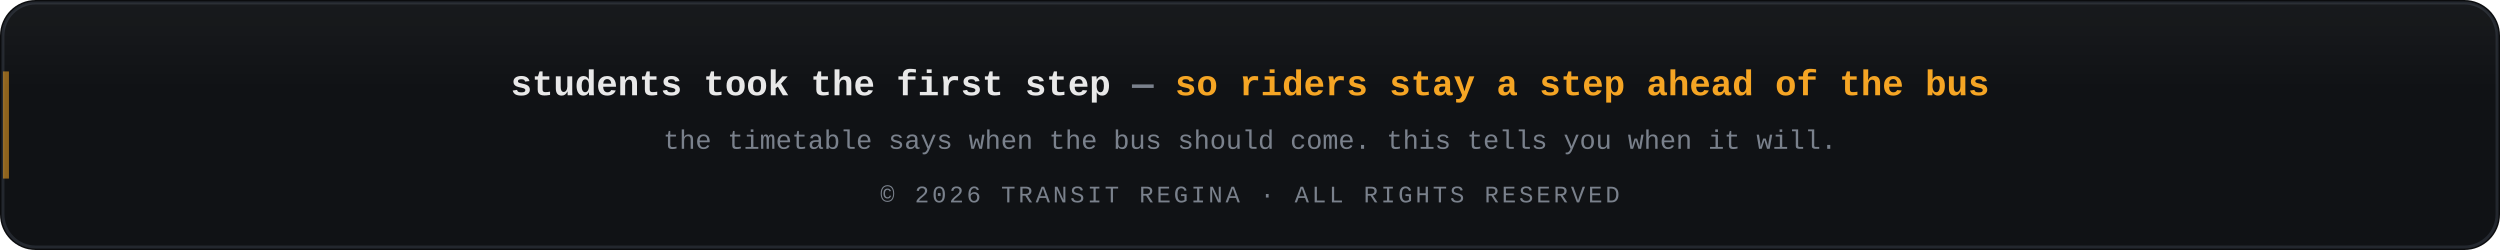
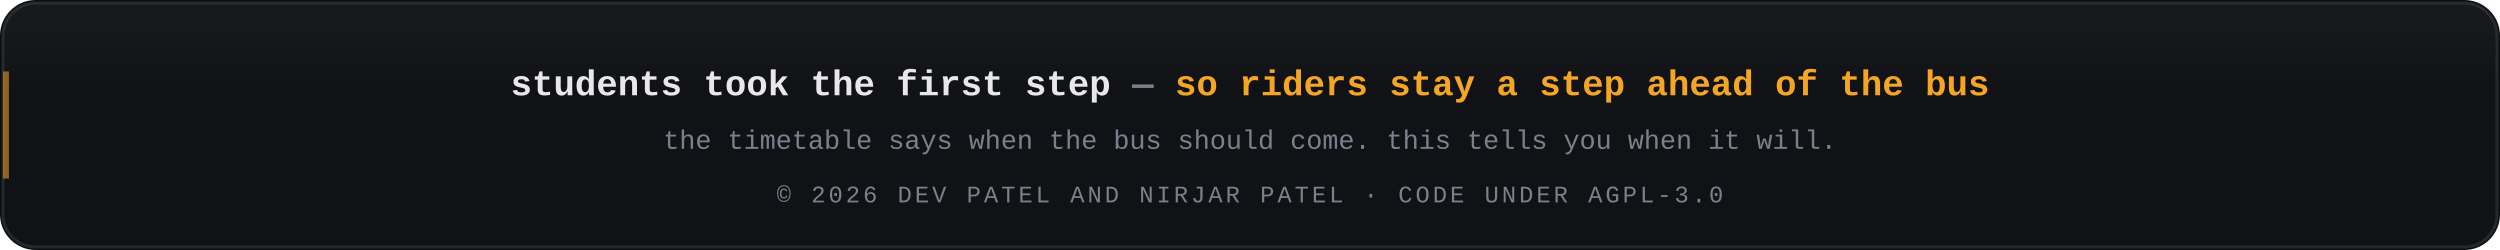
- <svg xmlns="http://www.w3.org/2000/svg" width="840" height="84" viewBox="0 0 840 84" role="img" aria-label="Students took the first step, so riders stay a step ahead of the bus. © 2026 Transit Regina, all rights reserved">
+ <svg xmlns="http://www.w3.org/2000/svg" width="840" height="84" viewBox="0 0 840 84" role="img" aria-label="Students took the first step, so riders stay a step ahead of the bus. © 2026 Dev Patel and Nirjar Patel. Code under AGPL-3.0">
  <style>
text{font-family:ui-monospace,SFMono-Regular,'SF Mono',Menlo,Consolas,'Liberation Mono',monospace}
.cap{font-size:9px;letter-spacing:1.4px;font-weight:700}
.dim{fill:#7a818c}
.blink{animation:blink 1.1s steps(1) infinite}
@keyframes blink{50%{opacity:0}}
.pulse{animation:pulse 1.4s ease-in-out infinite}
@keyframes pulse{50%{opacity:.25}}
.run{animation:run 7s linear infinite}
@keyframes run{from{transform:translateX(0)}to{transform:translateX(var(--d,300px))}}
.flow{animation:flow 2.6s linear infinite}
@keyframes flow{0%{transform:translateX(0);opacity:0}10%{opacity:1}90%{opacity:1}100%{transform:translateX(var(--d,60px));opacity:0}}
.rise{transform-box:fill-box;transform-origin:left;animation:rise 3s cubic-bezier(.3,.7,.2,1) infinite}
@keyframes rise{0%{transform:scaleX(.1)}45%,85%{transform:scaleX(1)}100%{transform:scaleX(.1)}}
@media (prefers-reduced-motion: reduce){*{animation:none!important}}
</style>
  <defs>
    <filter id="glow" x="-50%" y="-50%" width="200%" height="200%">
      <feGaussianBlur stdDeviation="3" result="b" />
      <feMerge>
        <feMergeNode in="b" />
        <feMergeNode in="SourceGraphic" />
      </feMerge>
    </filter>
    <filter id="soft" x="-50%" y="-50%" width="200%" height="200%">
      <feGaussianBlur stdDeviation="6" />
    </filter>
    <linearGradient id="sheen" x1="0" y1="0" x2="0" y2="1">
      <stop offset="0" stop-color="#ffffff" stop-opacity=".035" />
      <stop offset=".35" stop-color="#ffffff" stop-opacity="0" />
    </linearGradient>
  </defs>
  <rect width="840" height="84" rx="12" fill="#0b0c0e" />
  <rect x="1" y="1" width="838" height="82" rx="11" fill="#101215" stroke="#23272e" />
  <rect x="1" y="1" width="838" height="82" rx="11" fill="url(#sheen)" />
  <rect x="1" y="24" width="2" height="36" fill="#f5a524" opacity=".55" />
  <text x="420" y="32" text-anchor="middle" font-size="12" font-weight="700" fill="#e8e8e8">students took the first step <tspan fill="#7a818c">—</tspan>
    <tspan fill="#f5a524">so riders stay a step ahead of the bus</tspan>
  </text>
  <text x="420" y="50" text-anchor="middle" font-size="9" class="dim">the timetable says when the bus should come. this tells you when it will.</text>
-   <text x="420" y="68" text-anchor="middle" font-size="8" class="dim" letter-spacing="1">© 2026 TRANSIT REGINA · ALL RIGHTS RESERVED</text>
+   <text x="420" y="68" text-anchor="middle" font-size="8" class="dim" letter-spacing="1">© 2026 DEV PATEL AND NIRJAR PATEL · CODE UNDER AGPL-3.0</text>
</svg>
